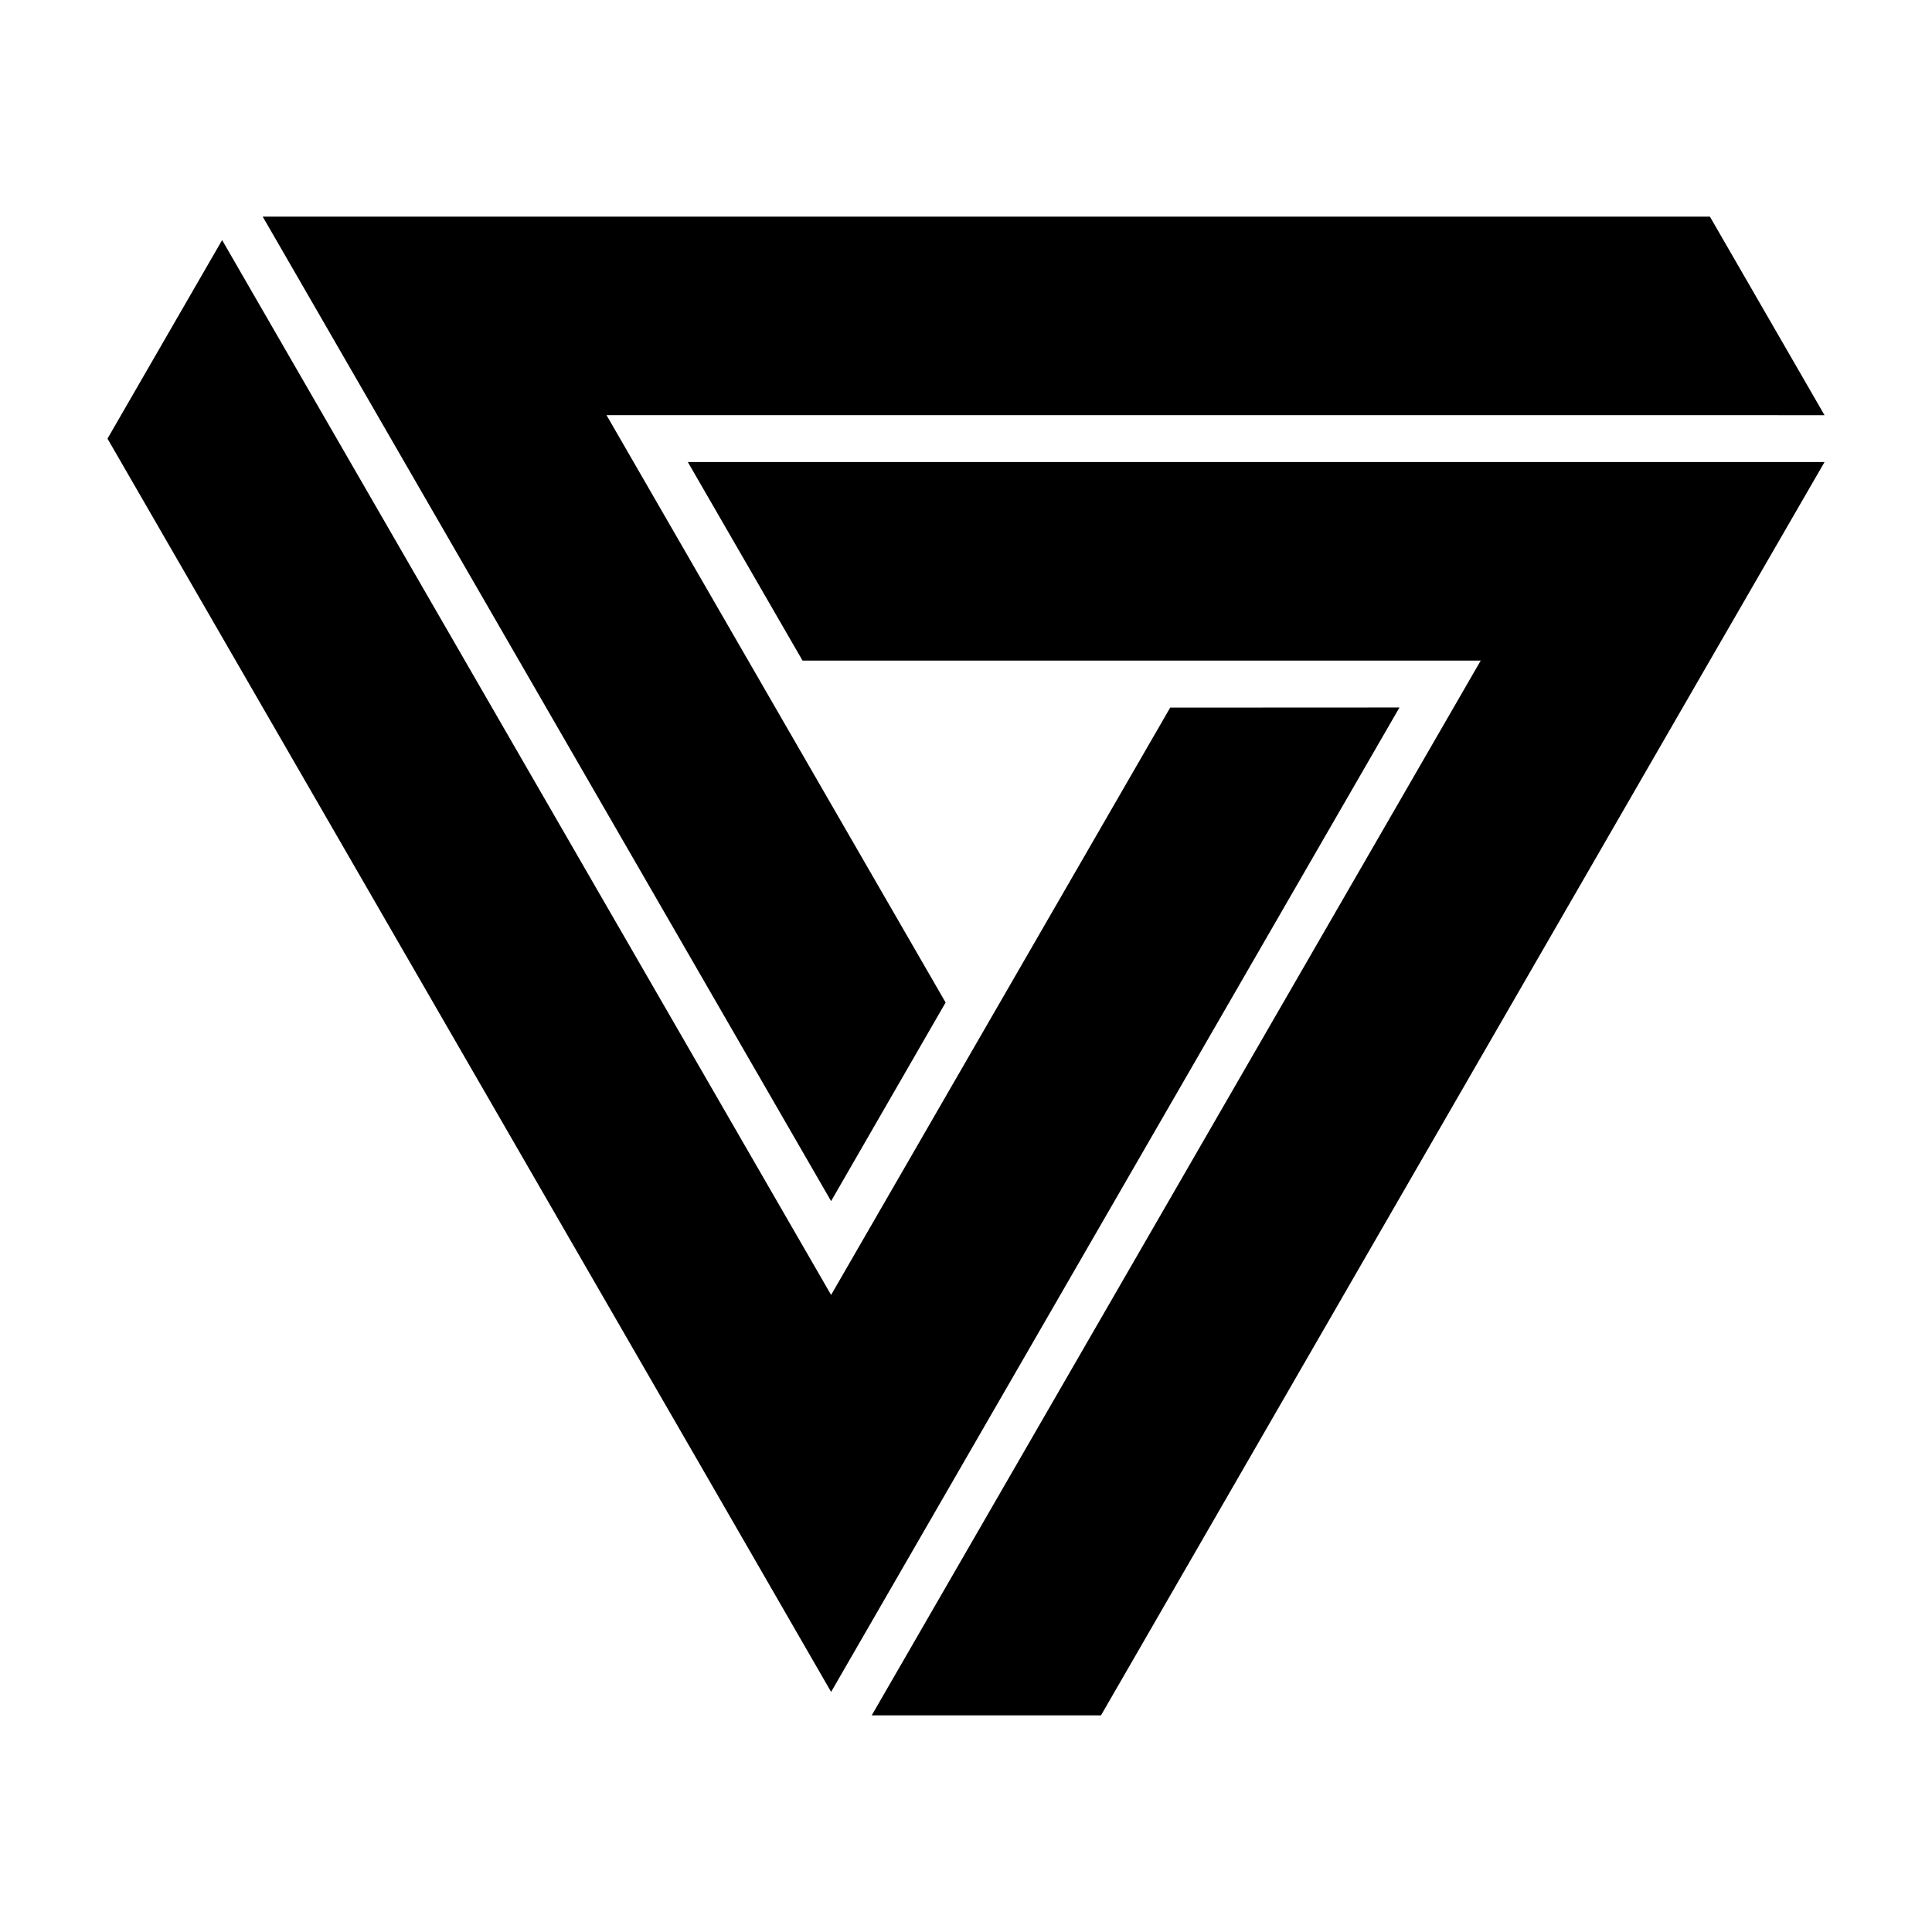
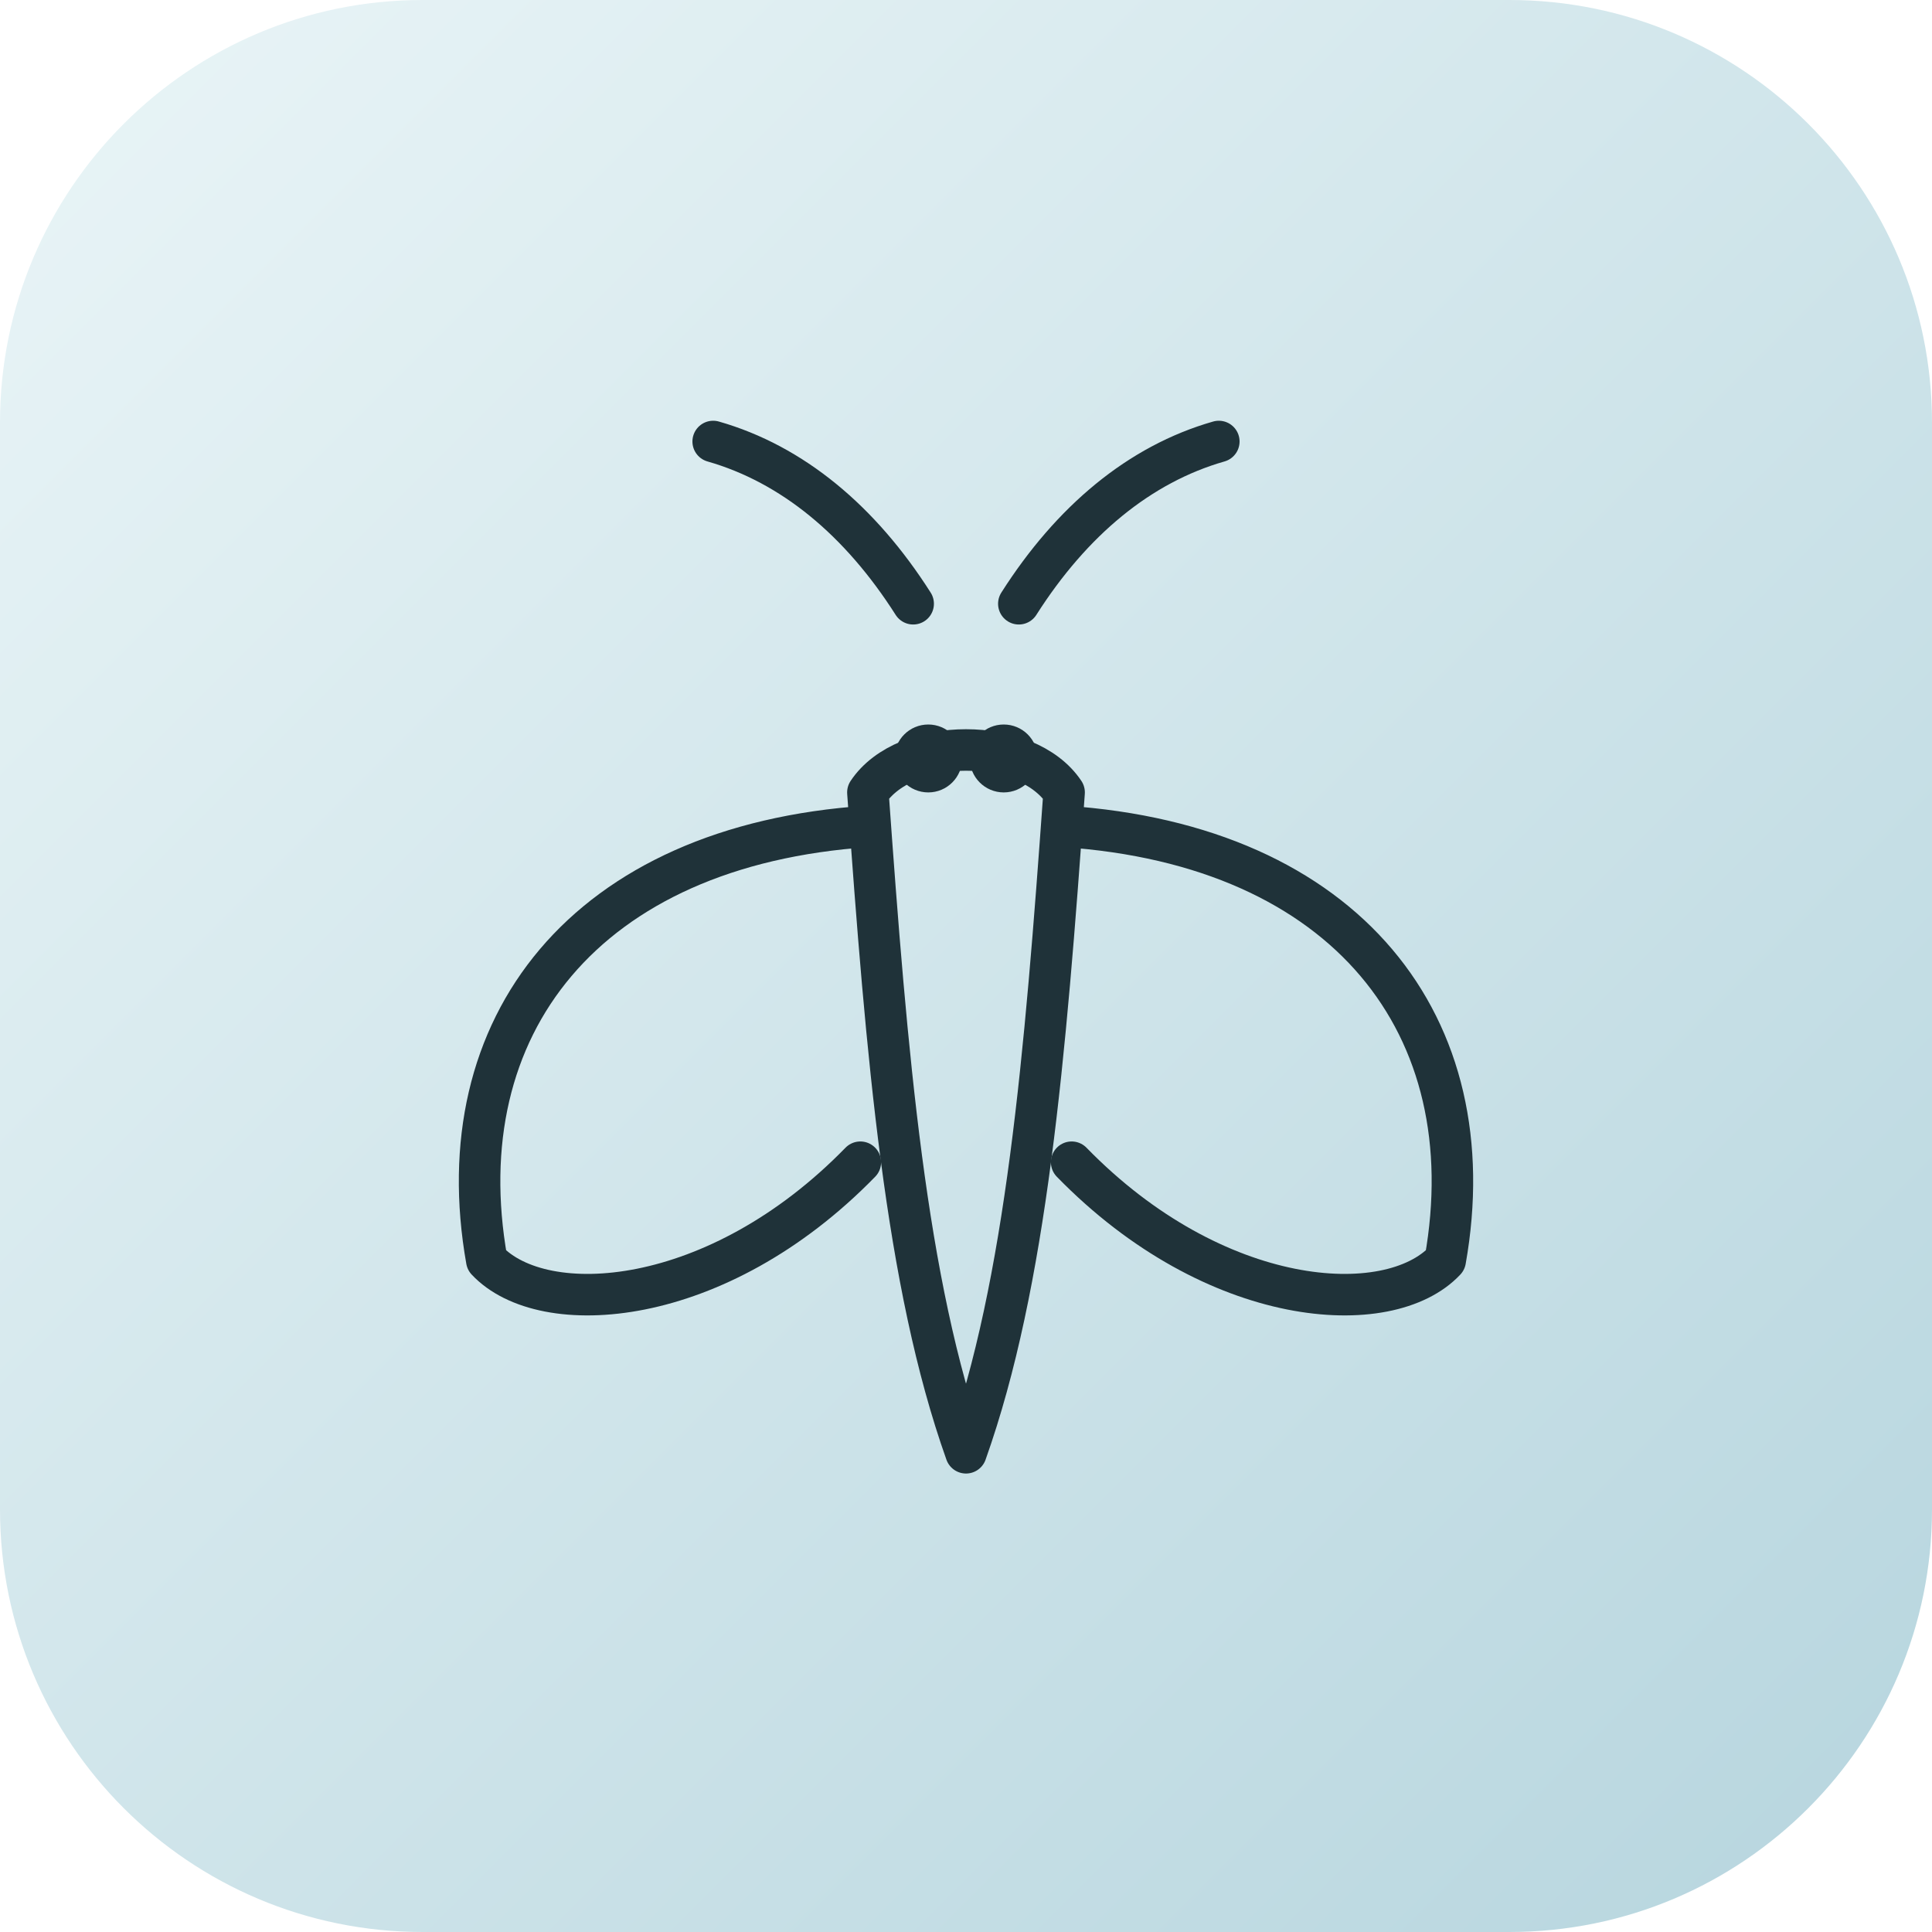
- <svg xmlns="http://www.w3.org/2000/svg" width="1200pt" height="1200pt" version="1.1" viewBox="0 0 1200 1200">
-   <g>
-     <path d="m498.46 410.29h421.25l-378.27 655.16h142.4l378.16-655.16 71.254-123.3h-706.03z" />
-     <path d="m726.83 439.5-210.62 364.81-378.25-655.19-71.195 123.32 378.3 655.08 71.148 123.36 353.02-611.45z" />
-     <path d="m587.34 622.67-210.62-364.81 756.53 0.012-71.195-123.32-898.87 0.023 353.02 611.45z" />
+ <svg xmlns="http://www.w3.org/2000/svg" width="1024" height="1024" viewBox="0 0 1024 1024">
+   <defs>
+     <linearGradient id="bg" x1="0" y1="0" x2="1" y2="1">
+       <stop offset="0%" stop-color="#EAF5F7" />
+       <stop offset="100%" stop-color="#B6D5DE" />
+     </linearGradient>
+   </defs>
+   <rect x="0" y="0" width="1024" height="1024" rx="224" ry="224" fill="url(#bg)" />
+   <g stroke="#1F3239" stroke-width="22" fill="none" stroke-linecap="round" stroke-linejoin="round">
+     <path d="M 484 320 C 456 276, 420 246, 378 234" />
+     <path d="M 540 320 C 568 276, 604 246, 646 234" />
+     <path d="M 460 420              C 470 560, 480 680, 512 770              C 544 680, 554 560, 564 420              C 544 390, 480 390, 460 420 Z" />
+     <path d="M 460 438              C 310 448, 236 544, 258 668              C 288 700, 380 694, 456 616" />
+     <path d="M 564 438              C 714 448, 788 544, 766 668              C 736 700, 644 694, 568 616" />
+     <circle cx="492" cy="402" r="7" fill="#1F3239" />
+     <circle cx="532" cy="402" r="7" fill="#1F3239" />
  </g>
</svg>
